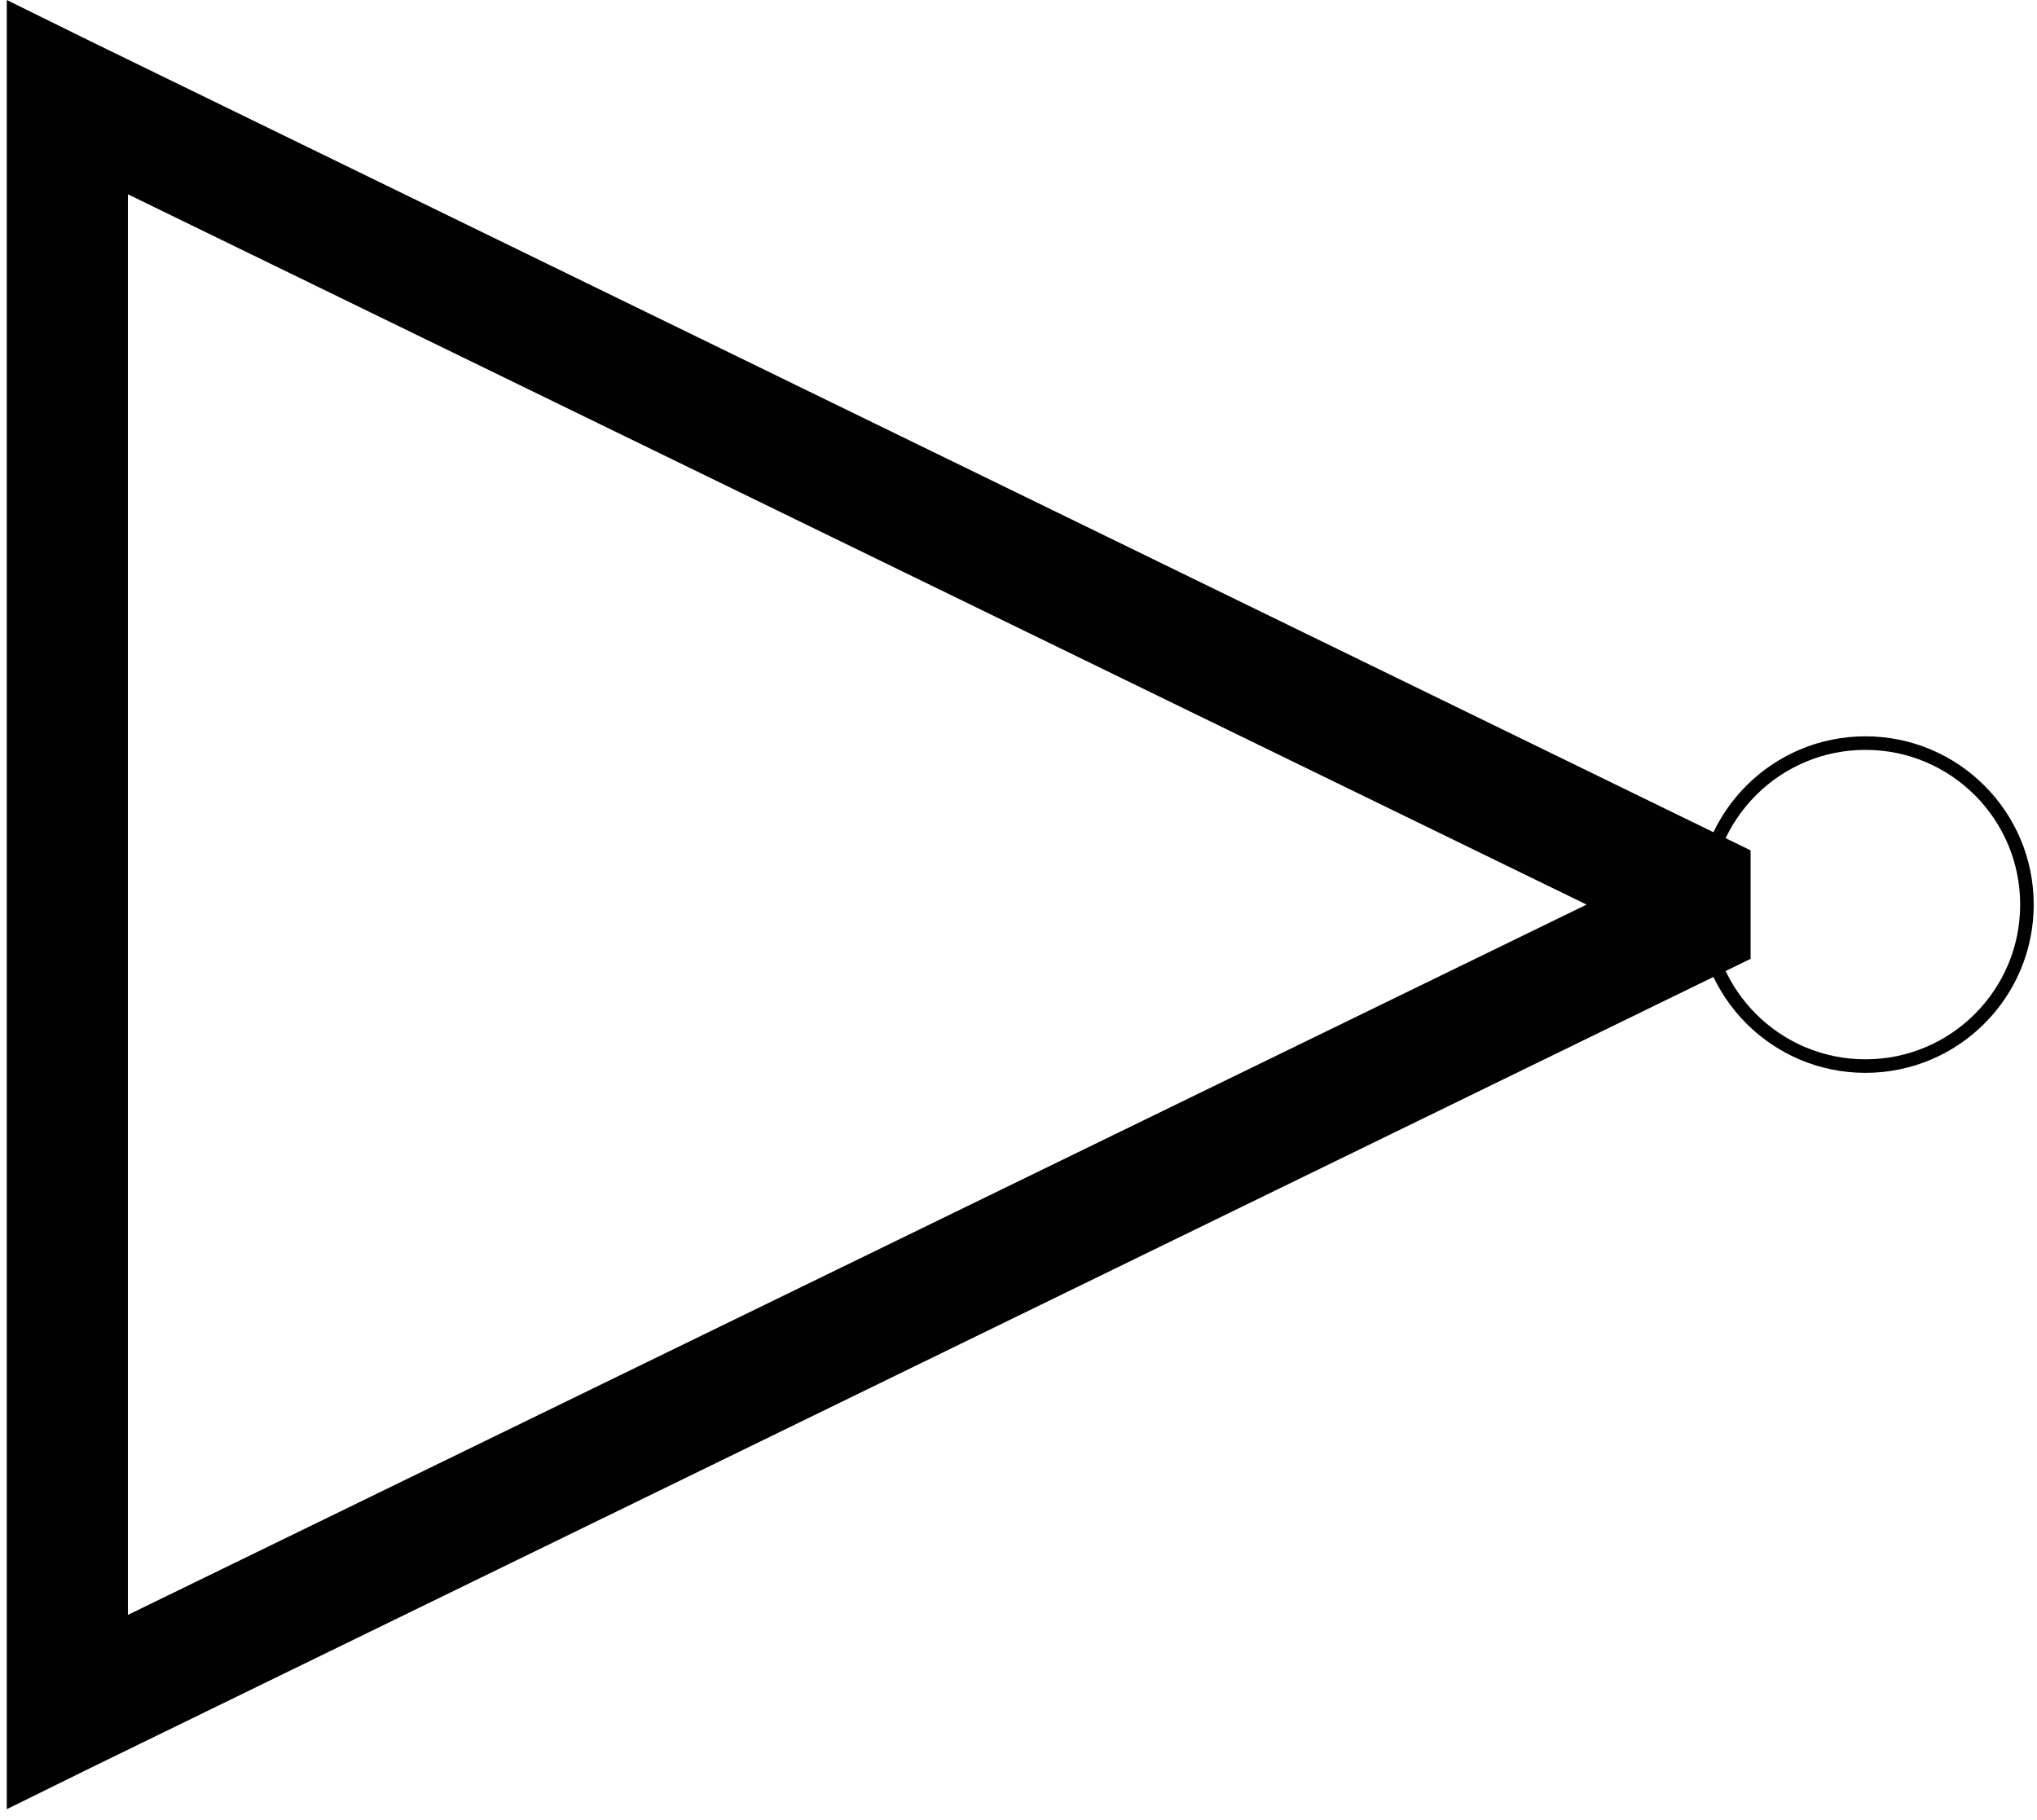
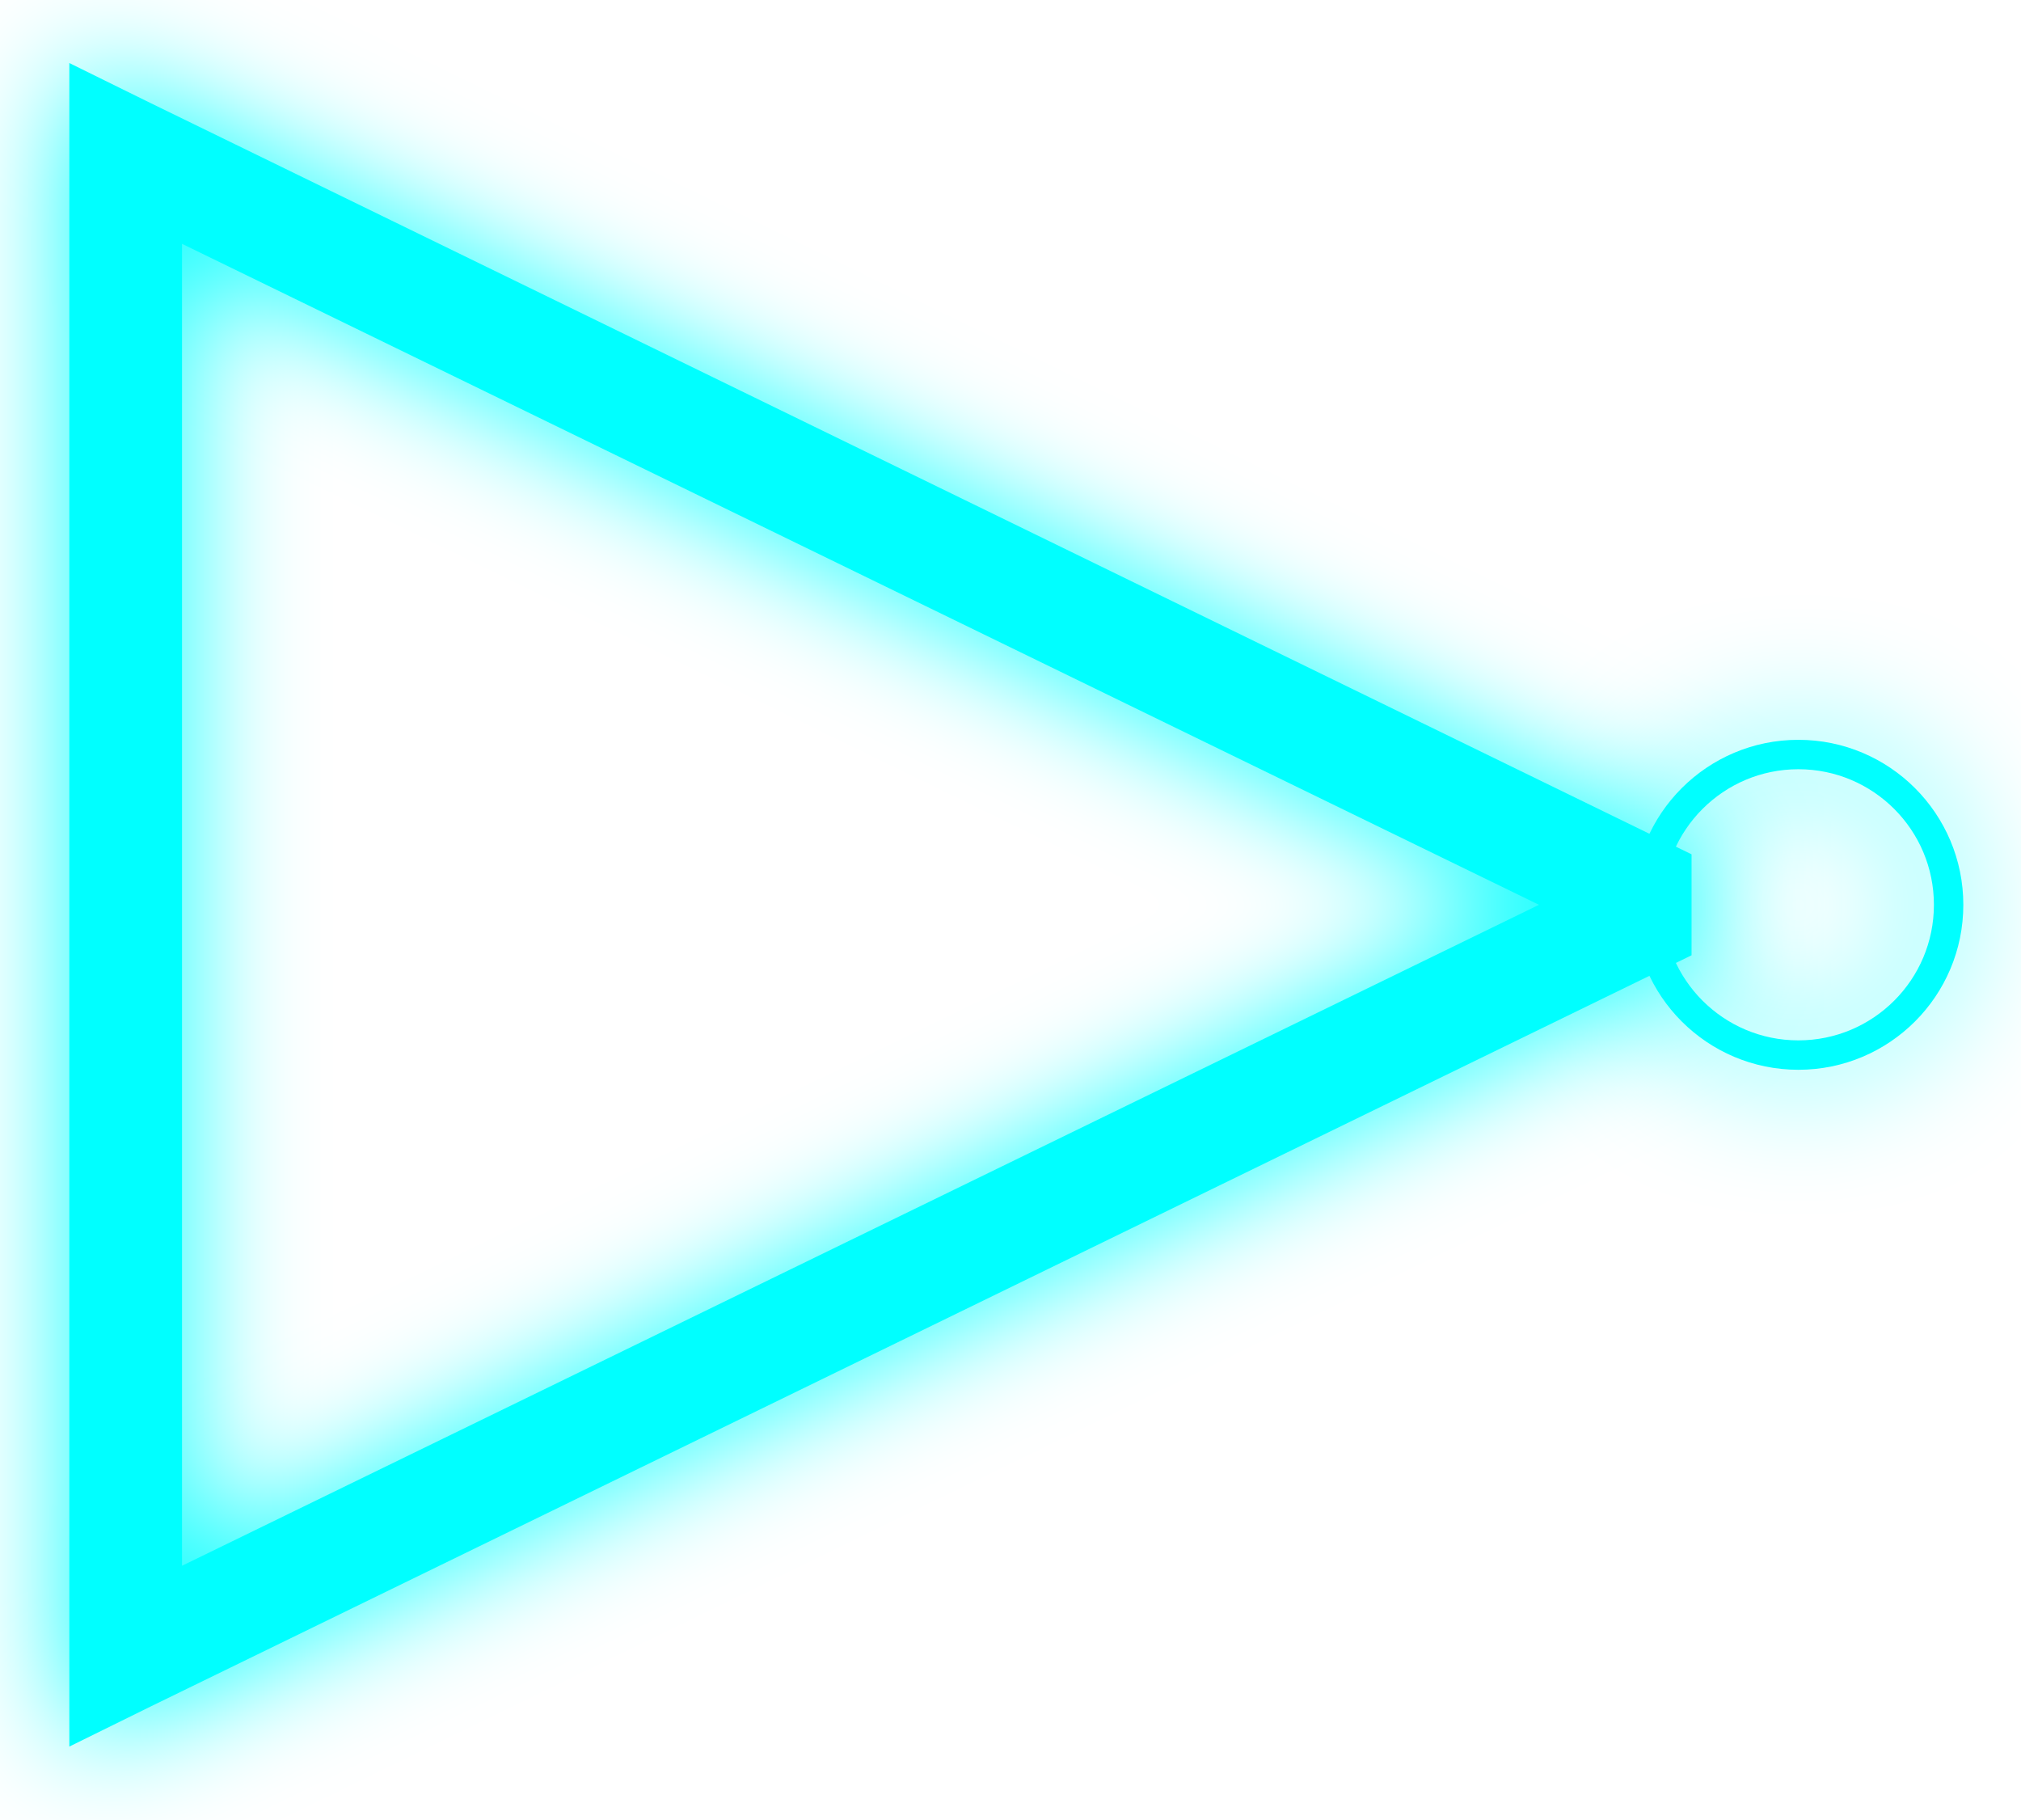
- <svg xmlns="http://www.w3.org/2000/svg" xmlns:xlink="http://www.w3.org/1999/xlink" version="1.1" id="Layer_1" x="0px" y="0px" width="451px" height="403.002px" viewBox="0 0 451 403.002" enable-background="new 0 0 451 403.002" xml:space="preserve">
-   <g>
-     <path fill="#010101" d="M28.32,43.022l322.955,157.287L28.32,357.595V43.022z M1.5,0v21.51v357.597v21.513l19.277-9.5   l366.814-178.799v-24.025L20.777,9.499L1.5,0z" />
-     <g>
-       <defs>
-         <rect id="SVGID_1_" width="451" height="403.002" />
-       </defs>
-       <clipPath id="SVGID_2_">
-         <use xlink:href="#SVGID_1_" overflow="visible" />
-       </clipPath>
-       <path clip-path="url(#SVGID_2_)" fill="none" stroke="#010101" stroke-width="3" d="M448.773,200.309    c0,19.748-16.01,35.76-35.76,35.76s-35.76-16.013-35.76-35.76c0-19.749,16.01-35.76,35.76-35.76S448.773,180.56,448.773,200.309    L448.773,200.309z" />
+ <svg xmlns="http://www.w3.org/2000/svg" xmlns:xlink="http://www.w3.org/1999/xlink" version="1.1" id="Layer_1" x="0px" y="0px" width="481px" height="433px" viewBox="0 0 481 433" enable-background="new 0 0 481 433" xml:space="preserve">
+   <defs>
+     <filter id="fadingBlur" filterUnits="userSpaceOnUse" x="0" y="0" width="500" height="500">
+       <feGaussianBlur in="SourceGraphic" stdDeviation="15" />
+     </filter>
+     <g id="notGate">
+       <path fill="#0FF" d="M43.32,58.022l322.955,157.287L43.32,372.595V58.022z M16.5,15v21.51v357.597v21.513l19.277-9.5    l366.814-178.799v-24.025L35.777,24.499L16.5,15z" />
    </g>
+     <g id="circle">
+       <path fill="none" stroke="#0FF" stroke-width="7" d="M463.773,215.309    c0,19.748-16.01,35.76-35.76,35.76s-35.76-16.013-35.76-35.76c0-19.749,16.01-35.76,35.76-35.76S463.773,195.56,463.773,215.309    L463.773,215.309z" />
+     </g>
+   </defs>
+   <g id="blurred">
+     <use xlink:href="#notGate" filter="url(#fadingBlur)" />
+     <use xlink:href="#notGate" />
+     <use xlink:href="#circle" filter="url(#fadingBlur)" />
+     <use xlink:href="#circle" />
  </g>
</svg>
